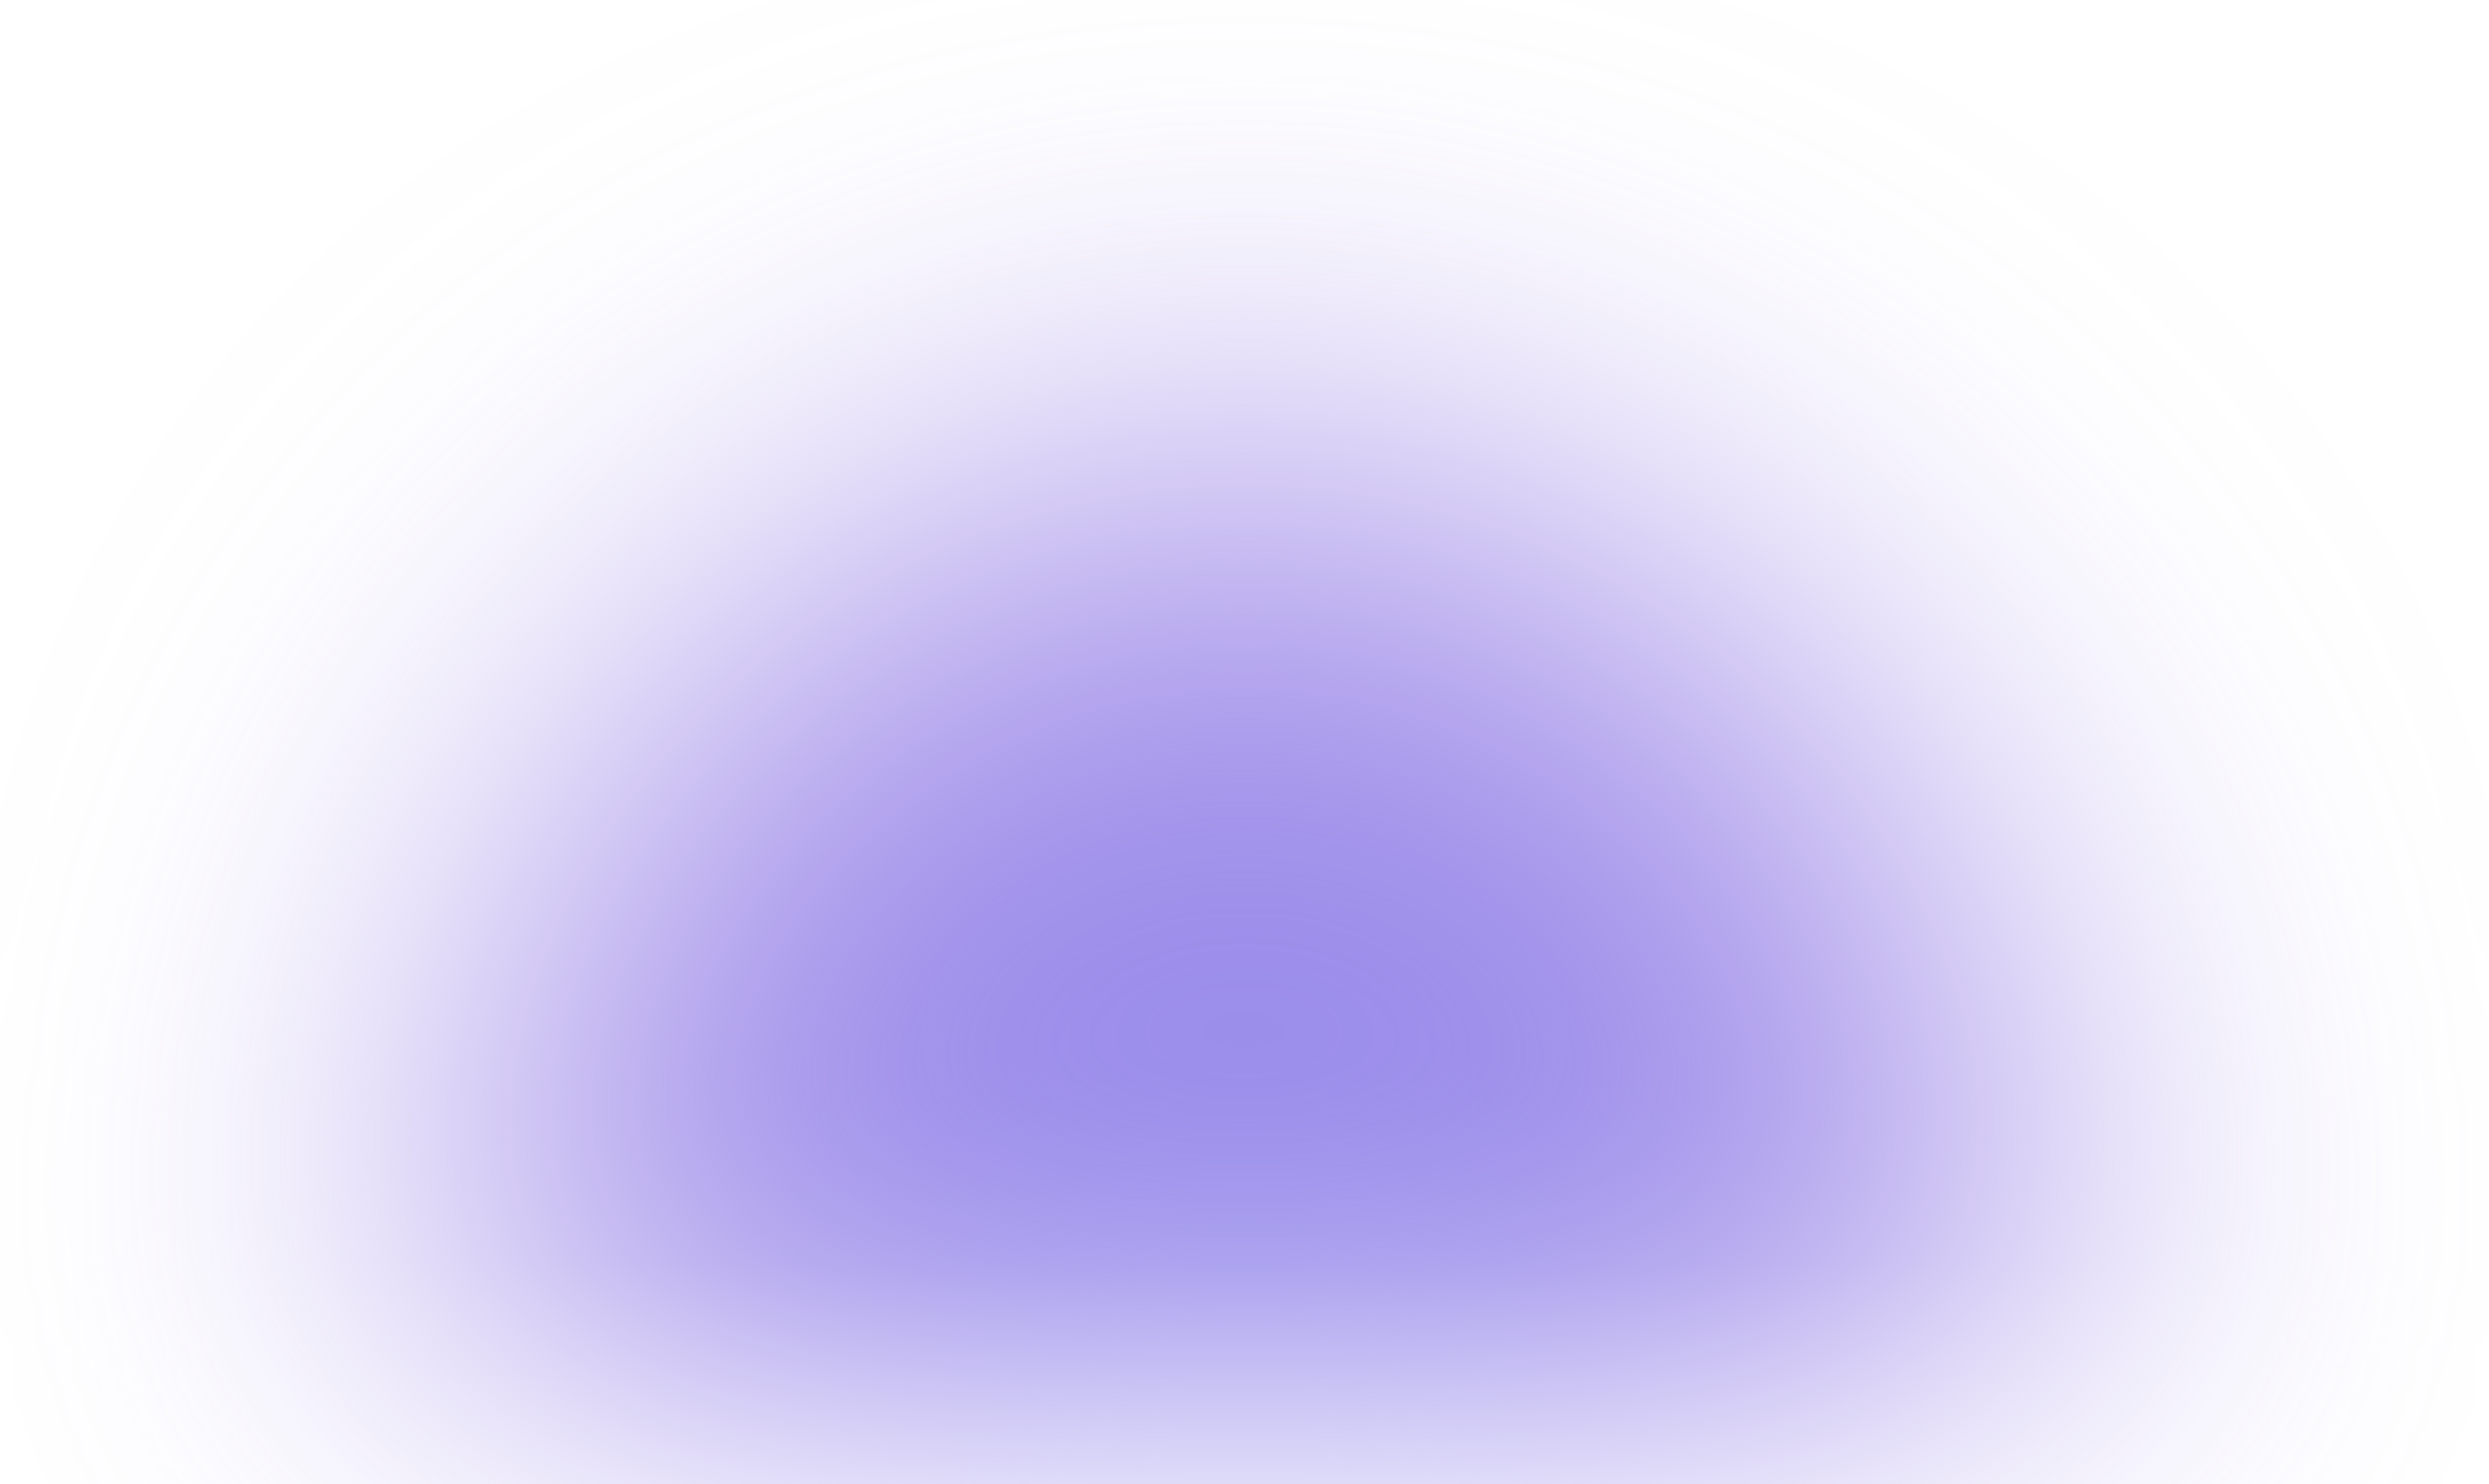
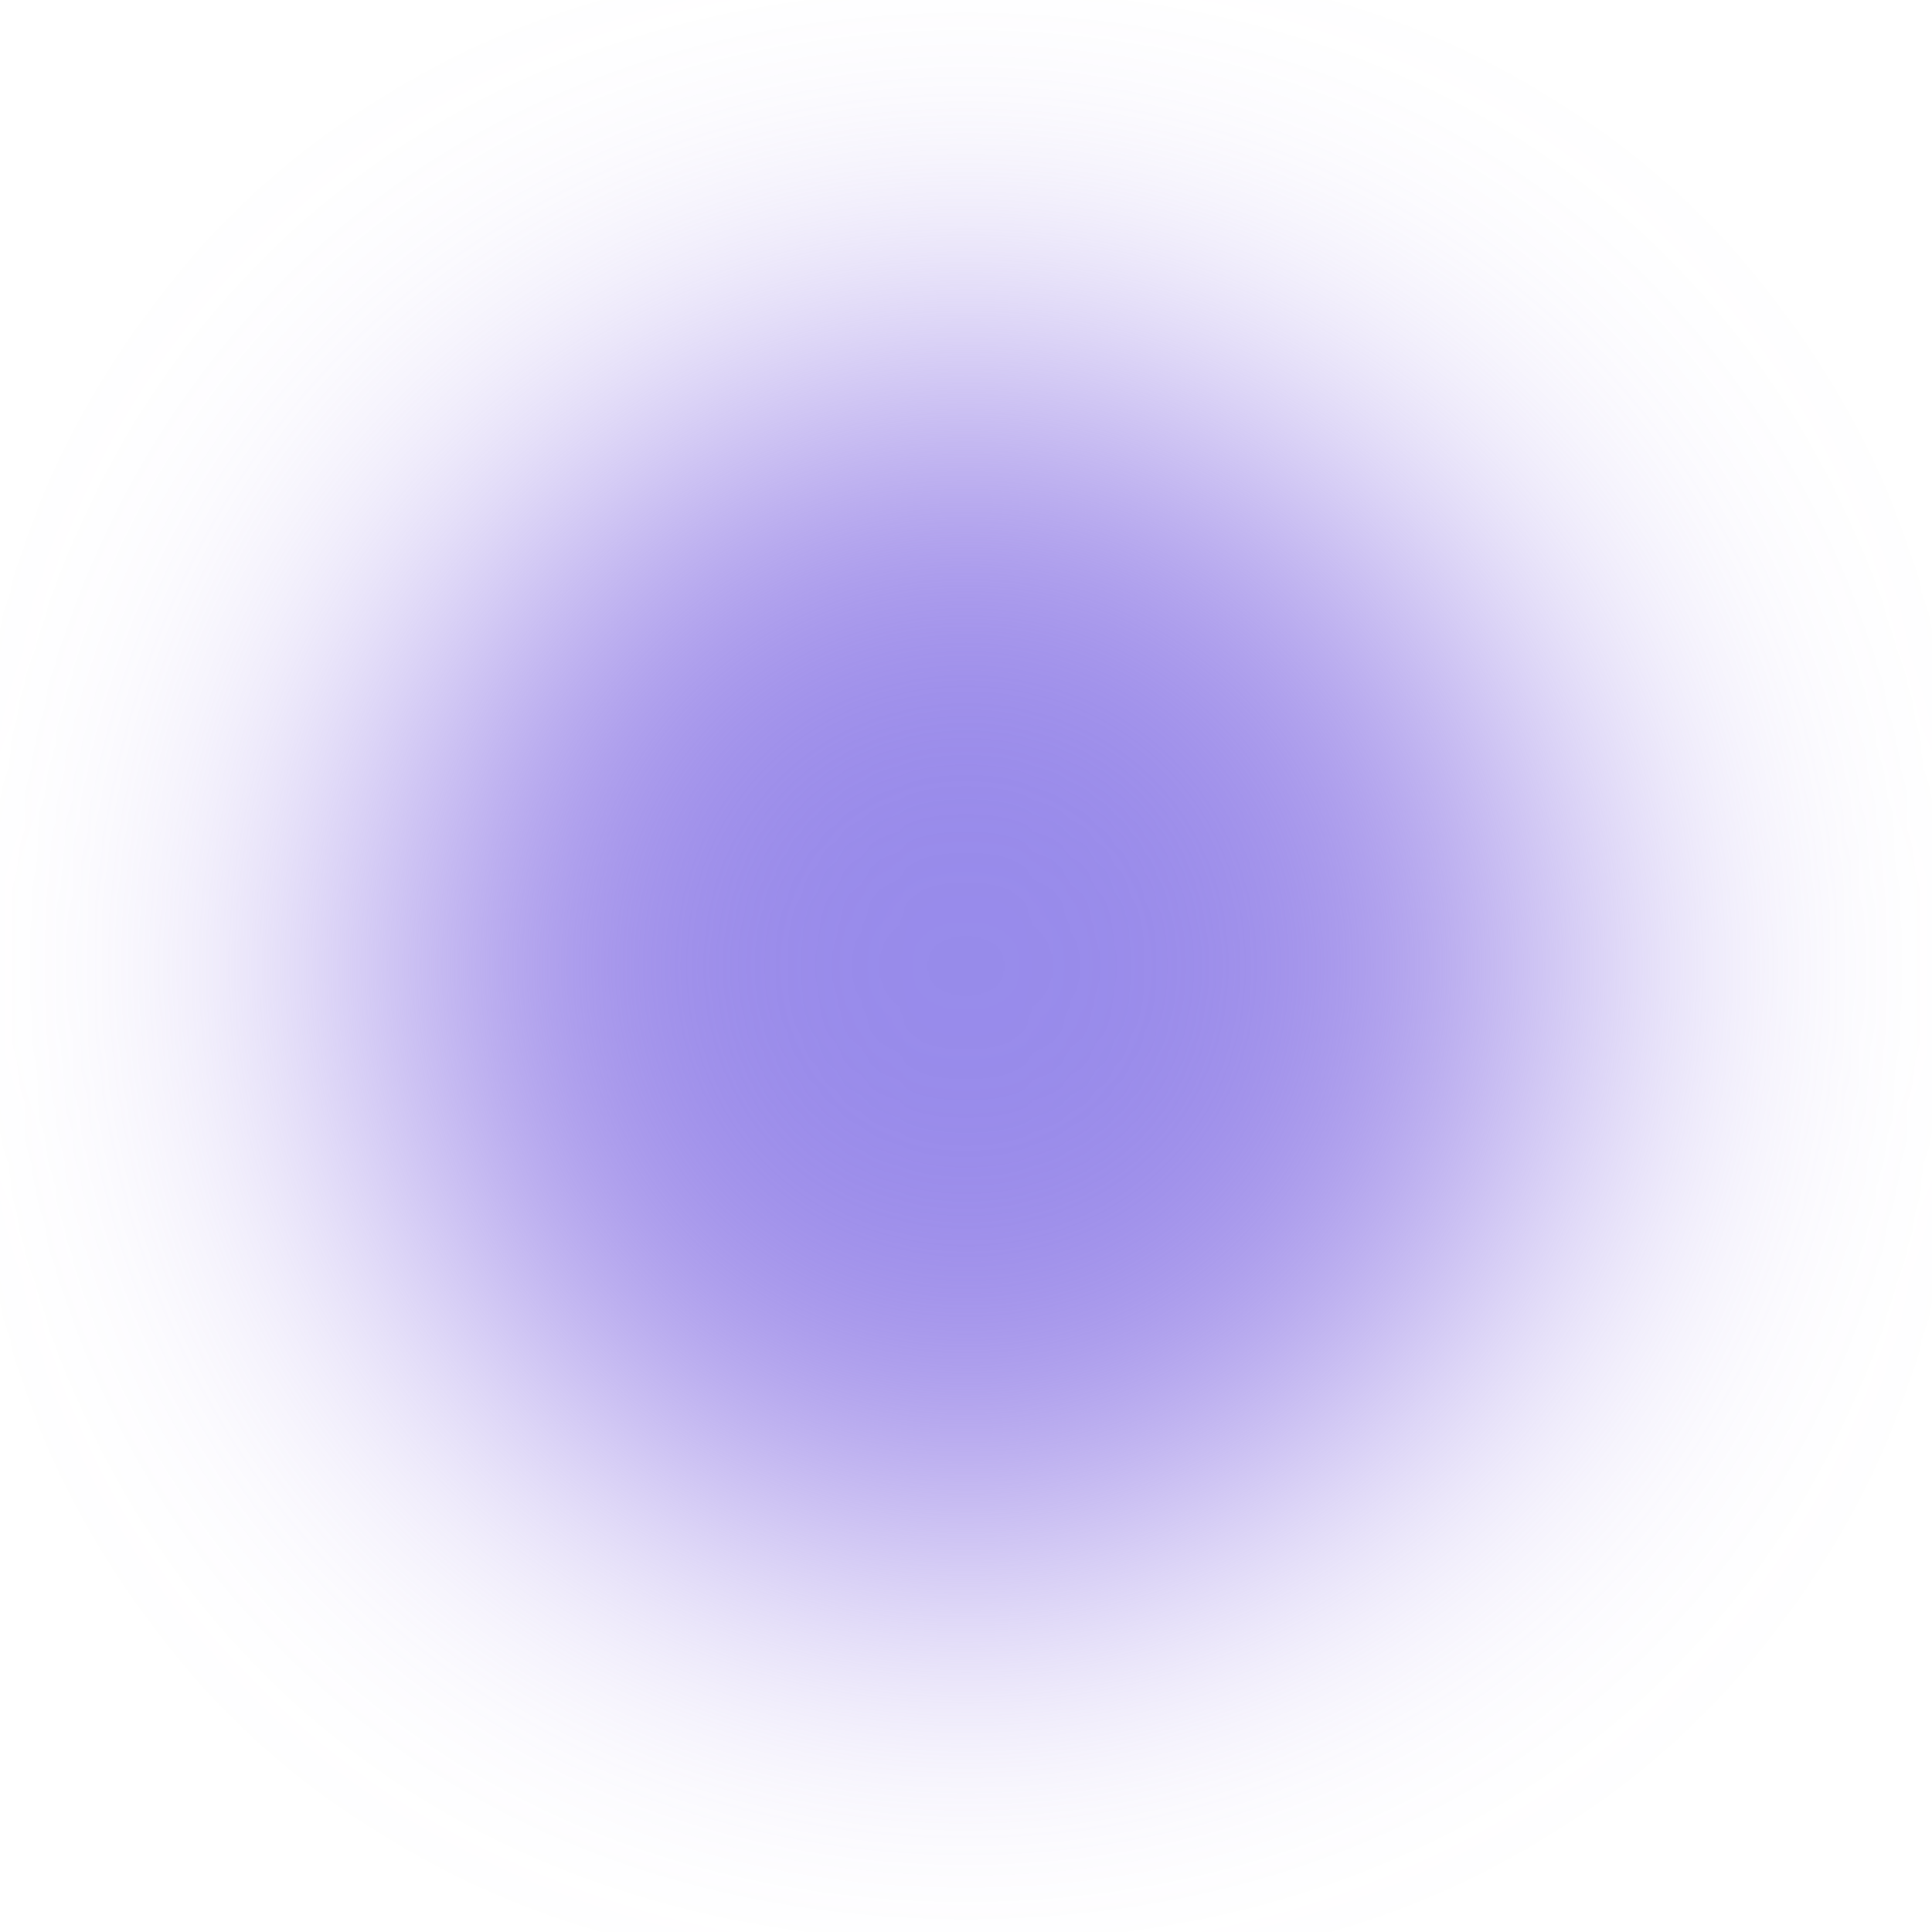
- <svg xmlns="http://www.w3.org/2000/svg" width="213" height="127" viewBox="0 0 213 127" fill="none">
-   <g filter="url(#filter0_f_512_921)">
-     <circle cx="106.5" cy="106.5" r="66.5" fill="url(#paint0_radial_512_921)" />
+ <svg xmlns="http://www.w3.org/2000/svg" width="213" height="213" viewBox="0 0 213 213" fill="none">
+   <g filter="url(#filter0_f_563_1233)">
+     <circle cx="106.5" cy="106.5" r="66.5" fill="url(#paint0_radial_563_1233)" />
  </g>
  <defs>
-     <filter id="filter0_f_512_921" x="0" y="0" width="213" height="213" filterUnits="userSpaceOnUse" color-interpolation-filters="sRGB">
+     <filter id="filter0_f_563_1233" x="0" y="0" width="213" height="213" filterUnits="userSpaceOnUse" color-interpolation-filters="sRGB">
      <feFlood flood-opacity="0" result="BackgroundImageFix" />
      <feBlend mode="normal" in="SourceGraphic" in2="BackgroundImageFix" result="shape" />
-       <feGaussianBlur stdDeviation="20" result="effect1_foregroundBlur_512_921" />
+       <feGaussianBlur stdDeviation="20" result="effect1_foregroundBlur_563_1233" />
    </filter>
-     <radialGradient id="paint0_radial_512_921" cx="0" cy="0" r="1" gradientUnits="userSpaceOnUse" gradientTransform="translate(106.5 106.5) rotate(90) scale(66.5)">
+     <radialGradient id="paint0_radial_563_1233" cx="0" cy="0" r="1" gradientUnits="userSpaceOnUse" gradientTransform="translate(106.5 106.5) rotate(90) scale(66.5)">
      <stop stop-color="#8F72E2" />
      <stop stop-color="#8782E0" />
      <stop offset="0" stop-color="#908BED" />
      <stop offset="1" stop-color="#8F72E2" stop-opacity="0.8" />
    </radialGradient>
  </defs>
</svg>
